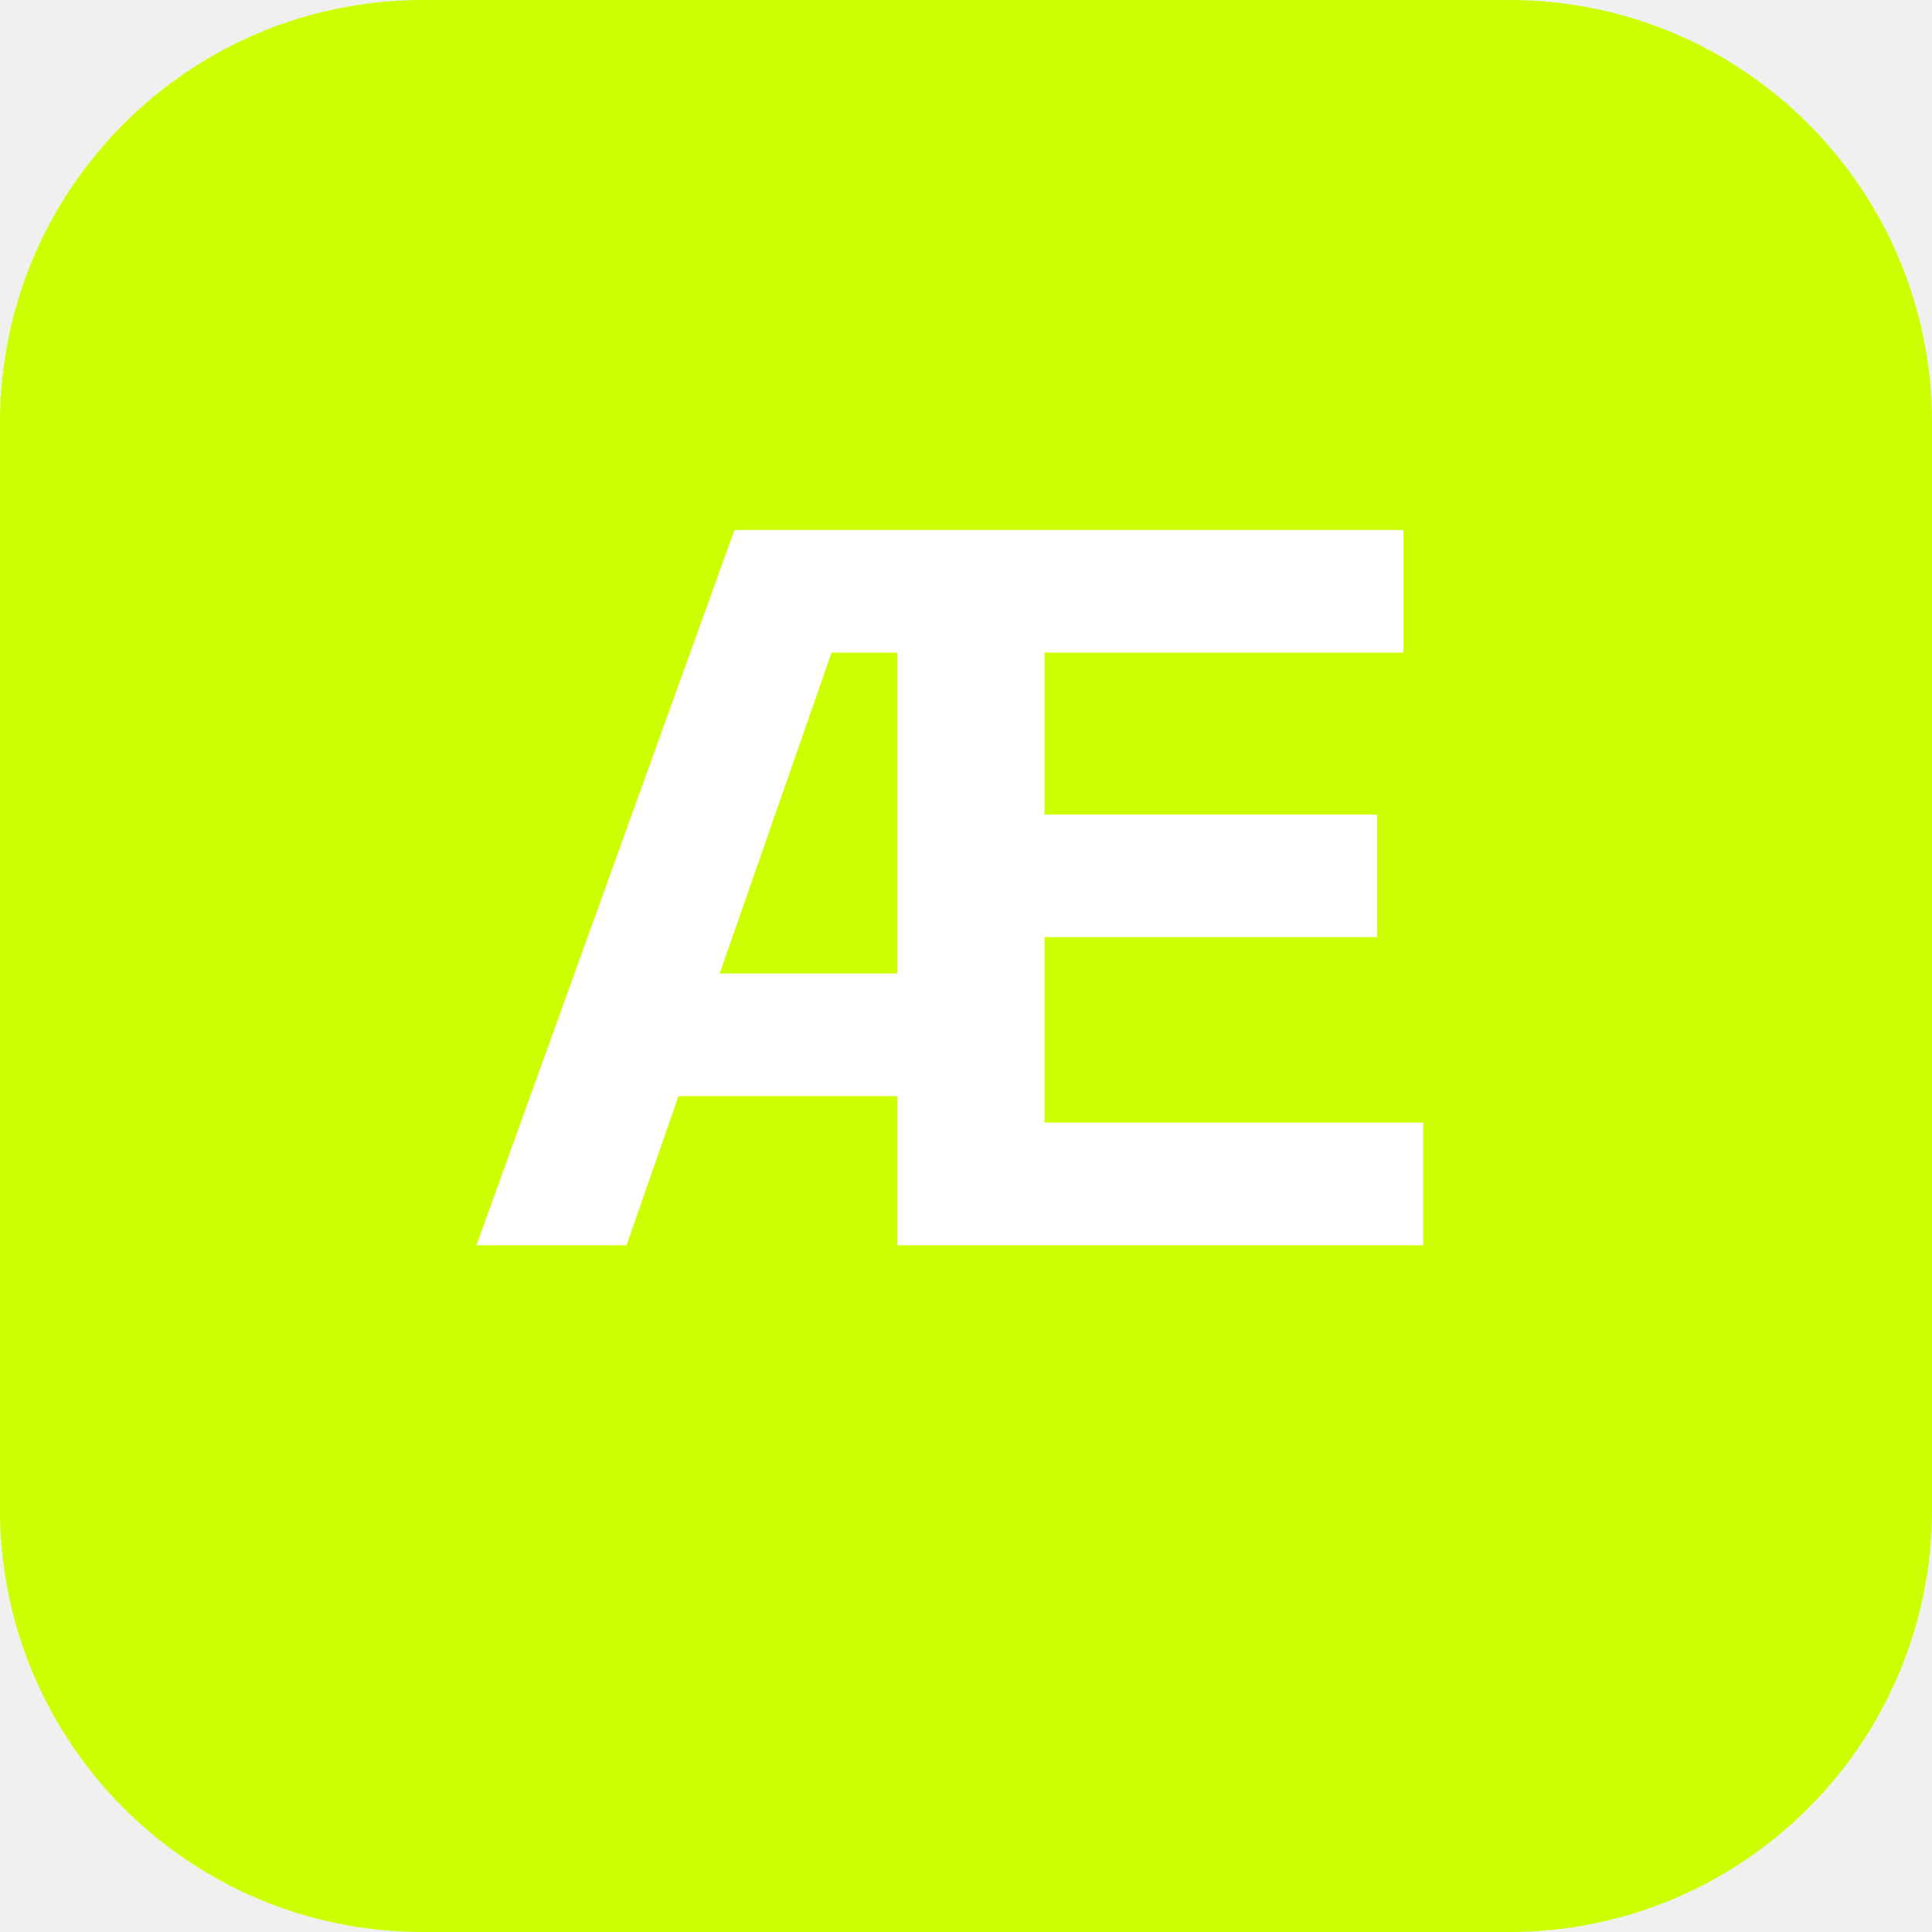
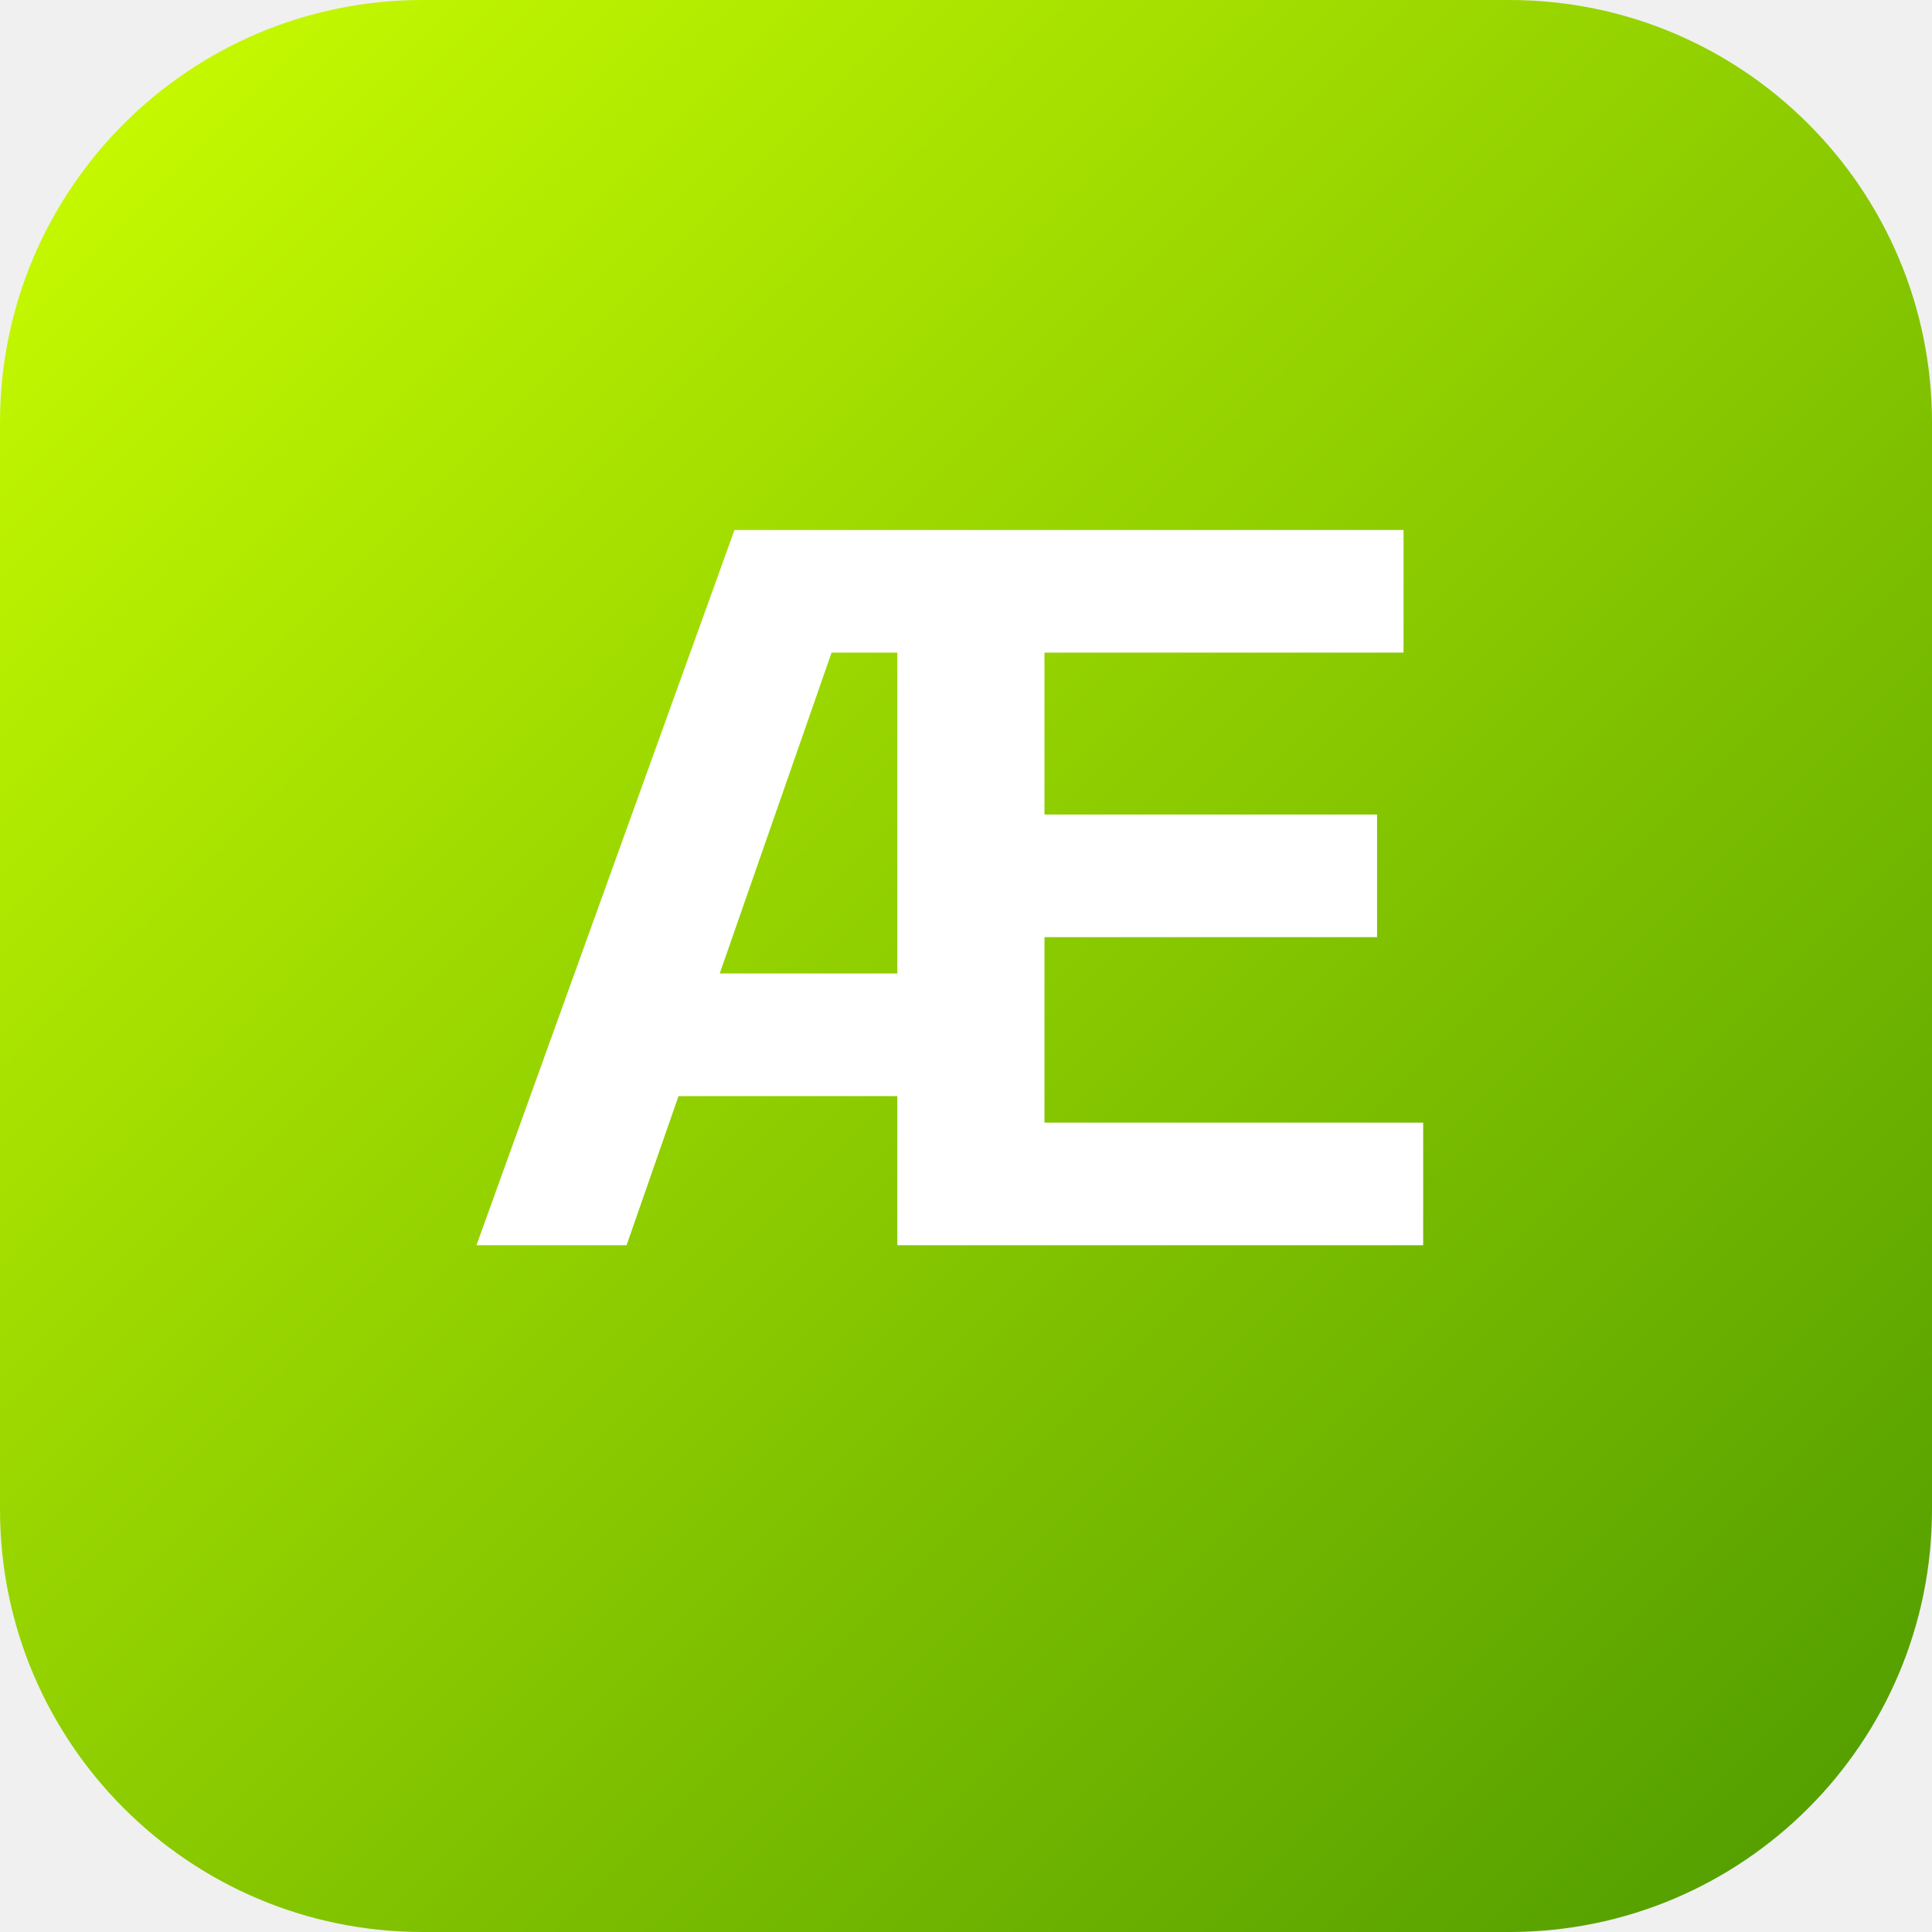
<svg xmlns="http://www.w3.org/2000/svg" viewBox="0 0 512 512" width="512" height="512">
-   <rect width="512" height="512" rx="112" fill="#ccff00" />
+   <defs>
+     <linearGradient id="bg" x1="0" y1="0" x2="1" y2="1">
+       <stop offset="0%" stop-color="#ccff00" />
+       <stop offset="100%" stop-color="#4d9900" />
+     </linearGradient>
+   </defs>
+   <rect width="512" height="512" rx="112" fill="url(#bg)" />
  <text x="256" y="330" text-anchor="middle" font-family="'Helvetica Neue', Helvetica, Arial, sans-serif" font-weight="900" font-size="260" letter-spacing="-4" fill="#ffffff">Æ</text>
</svg>
